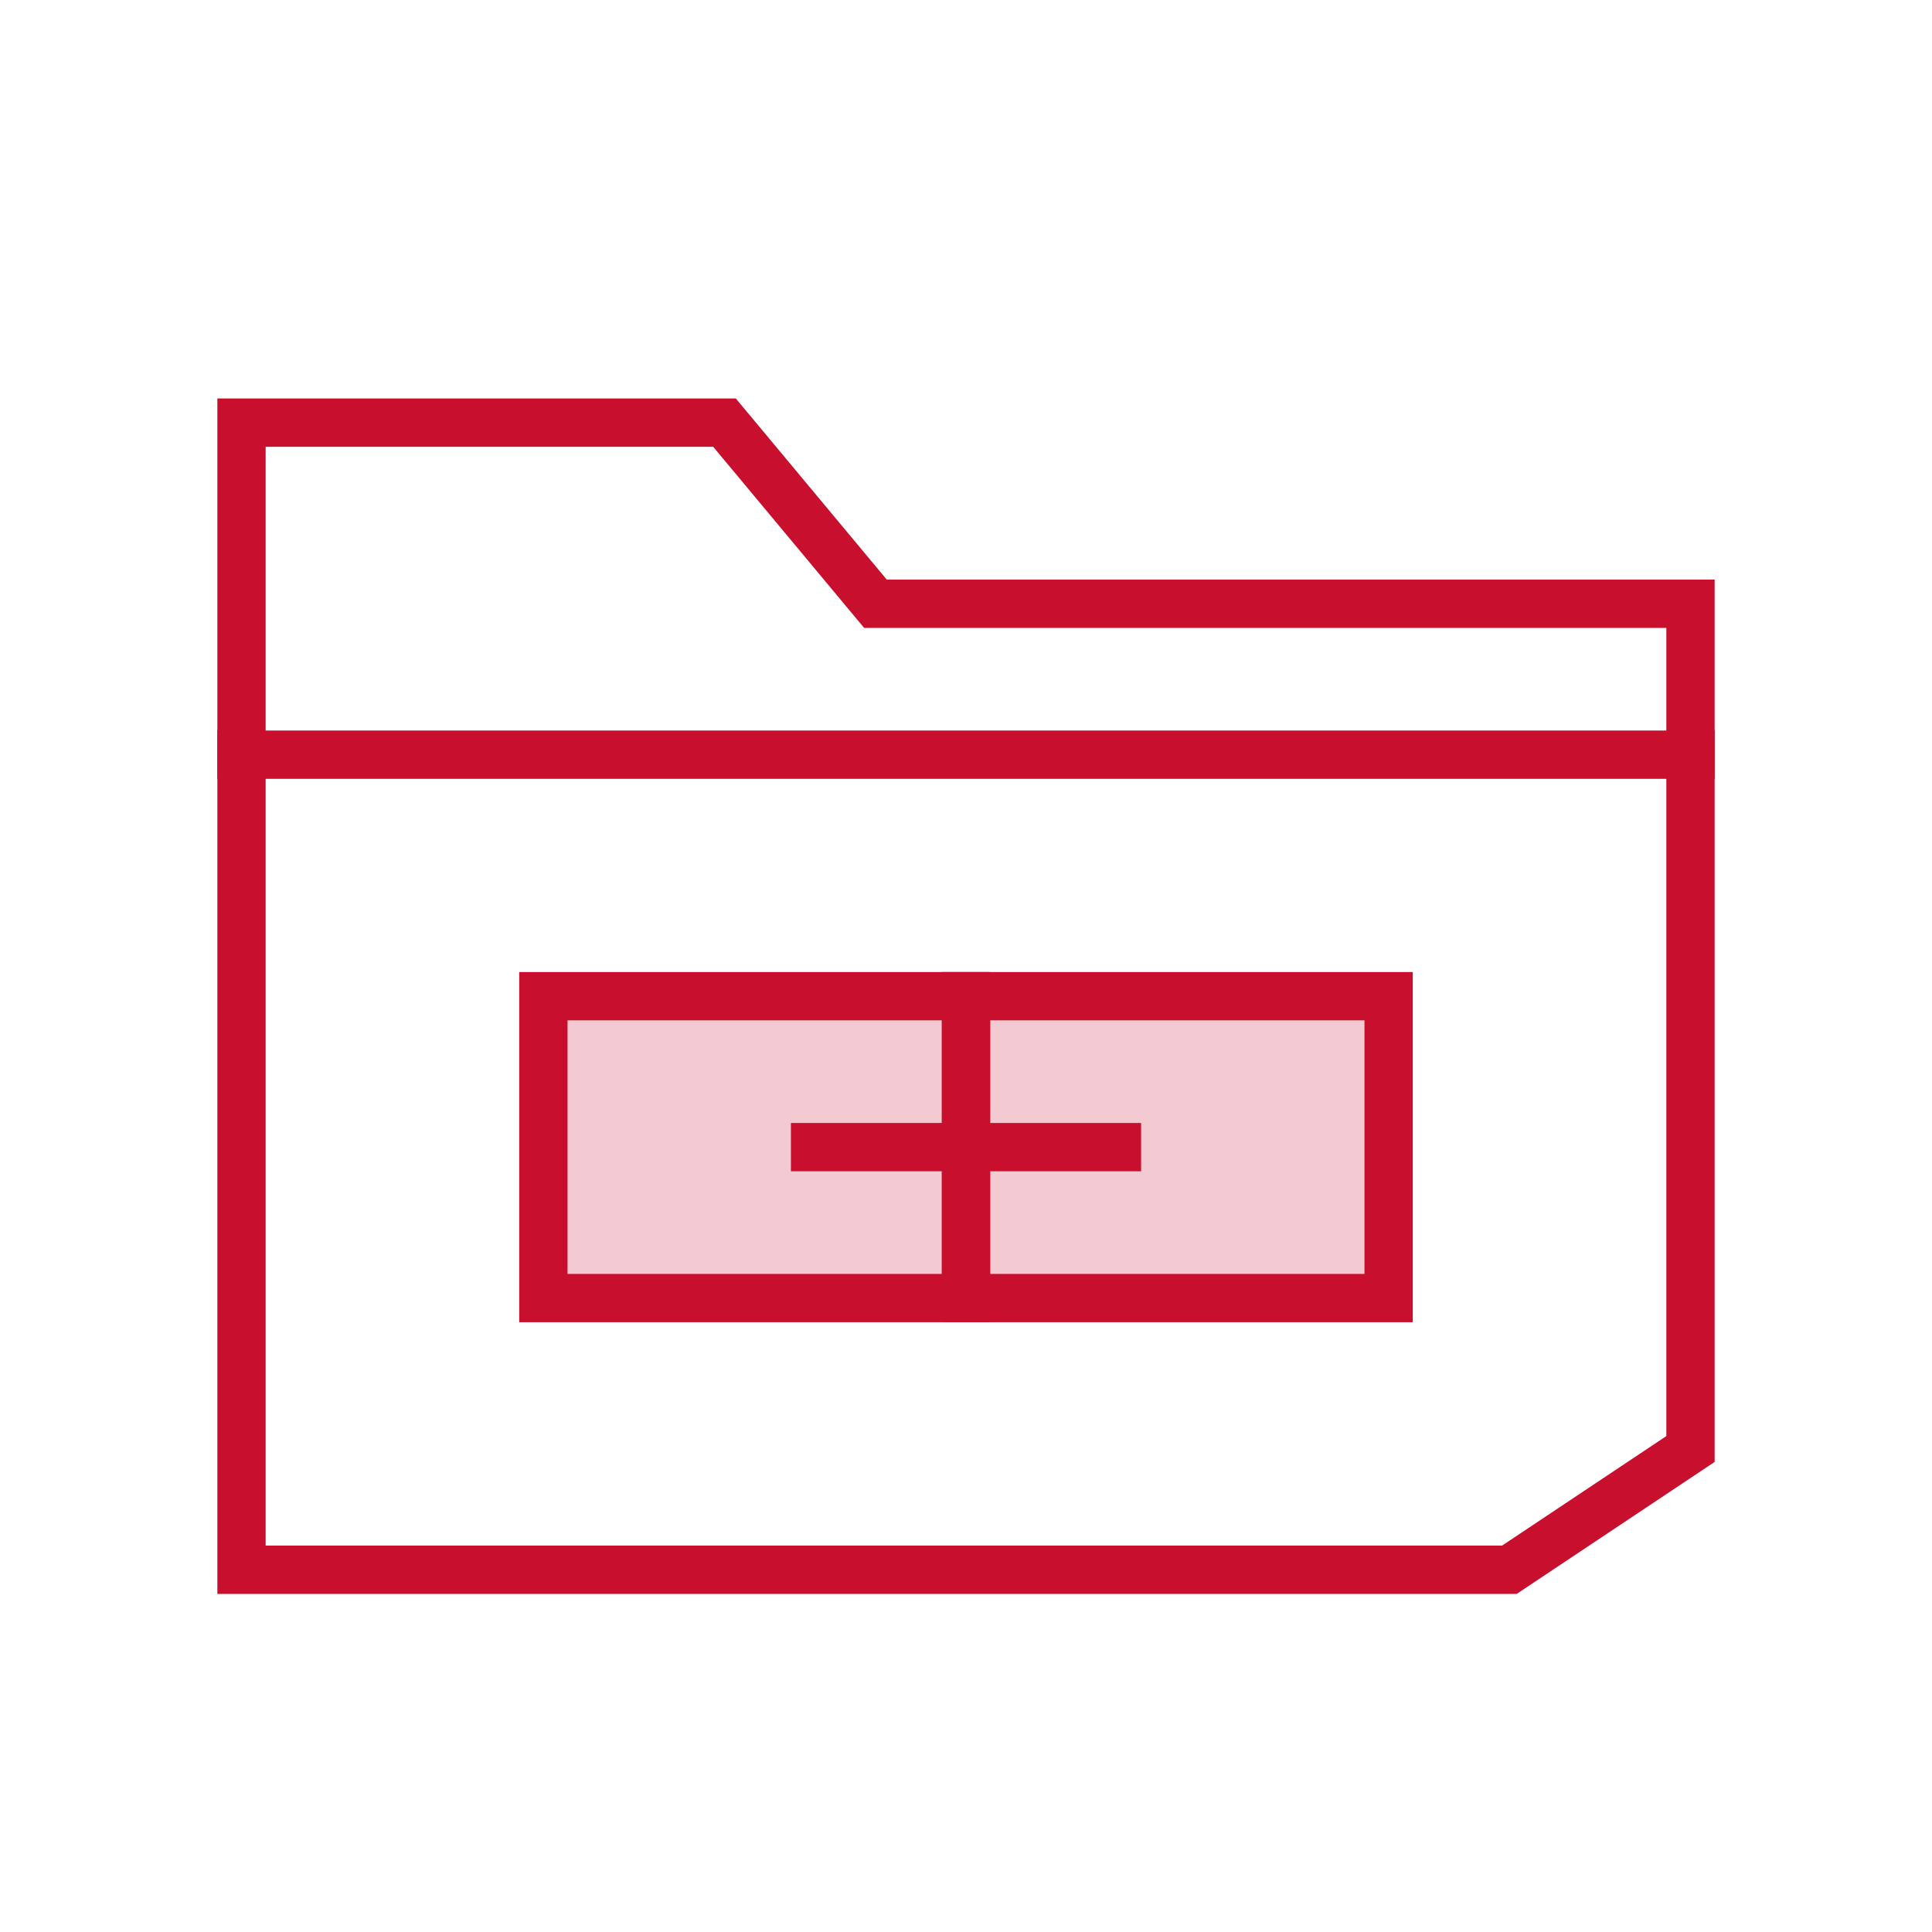
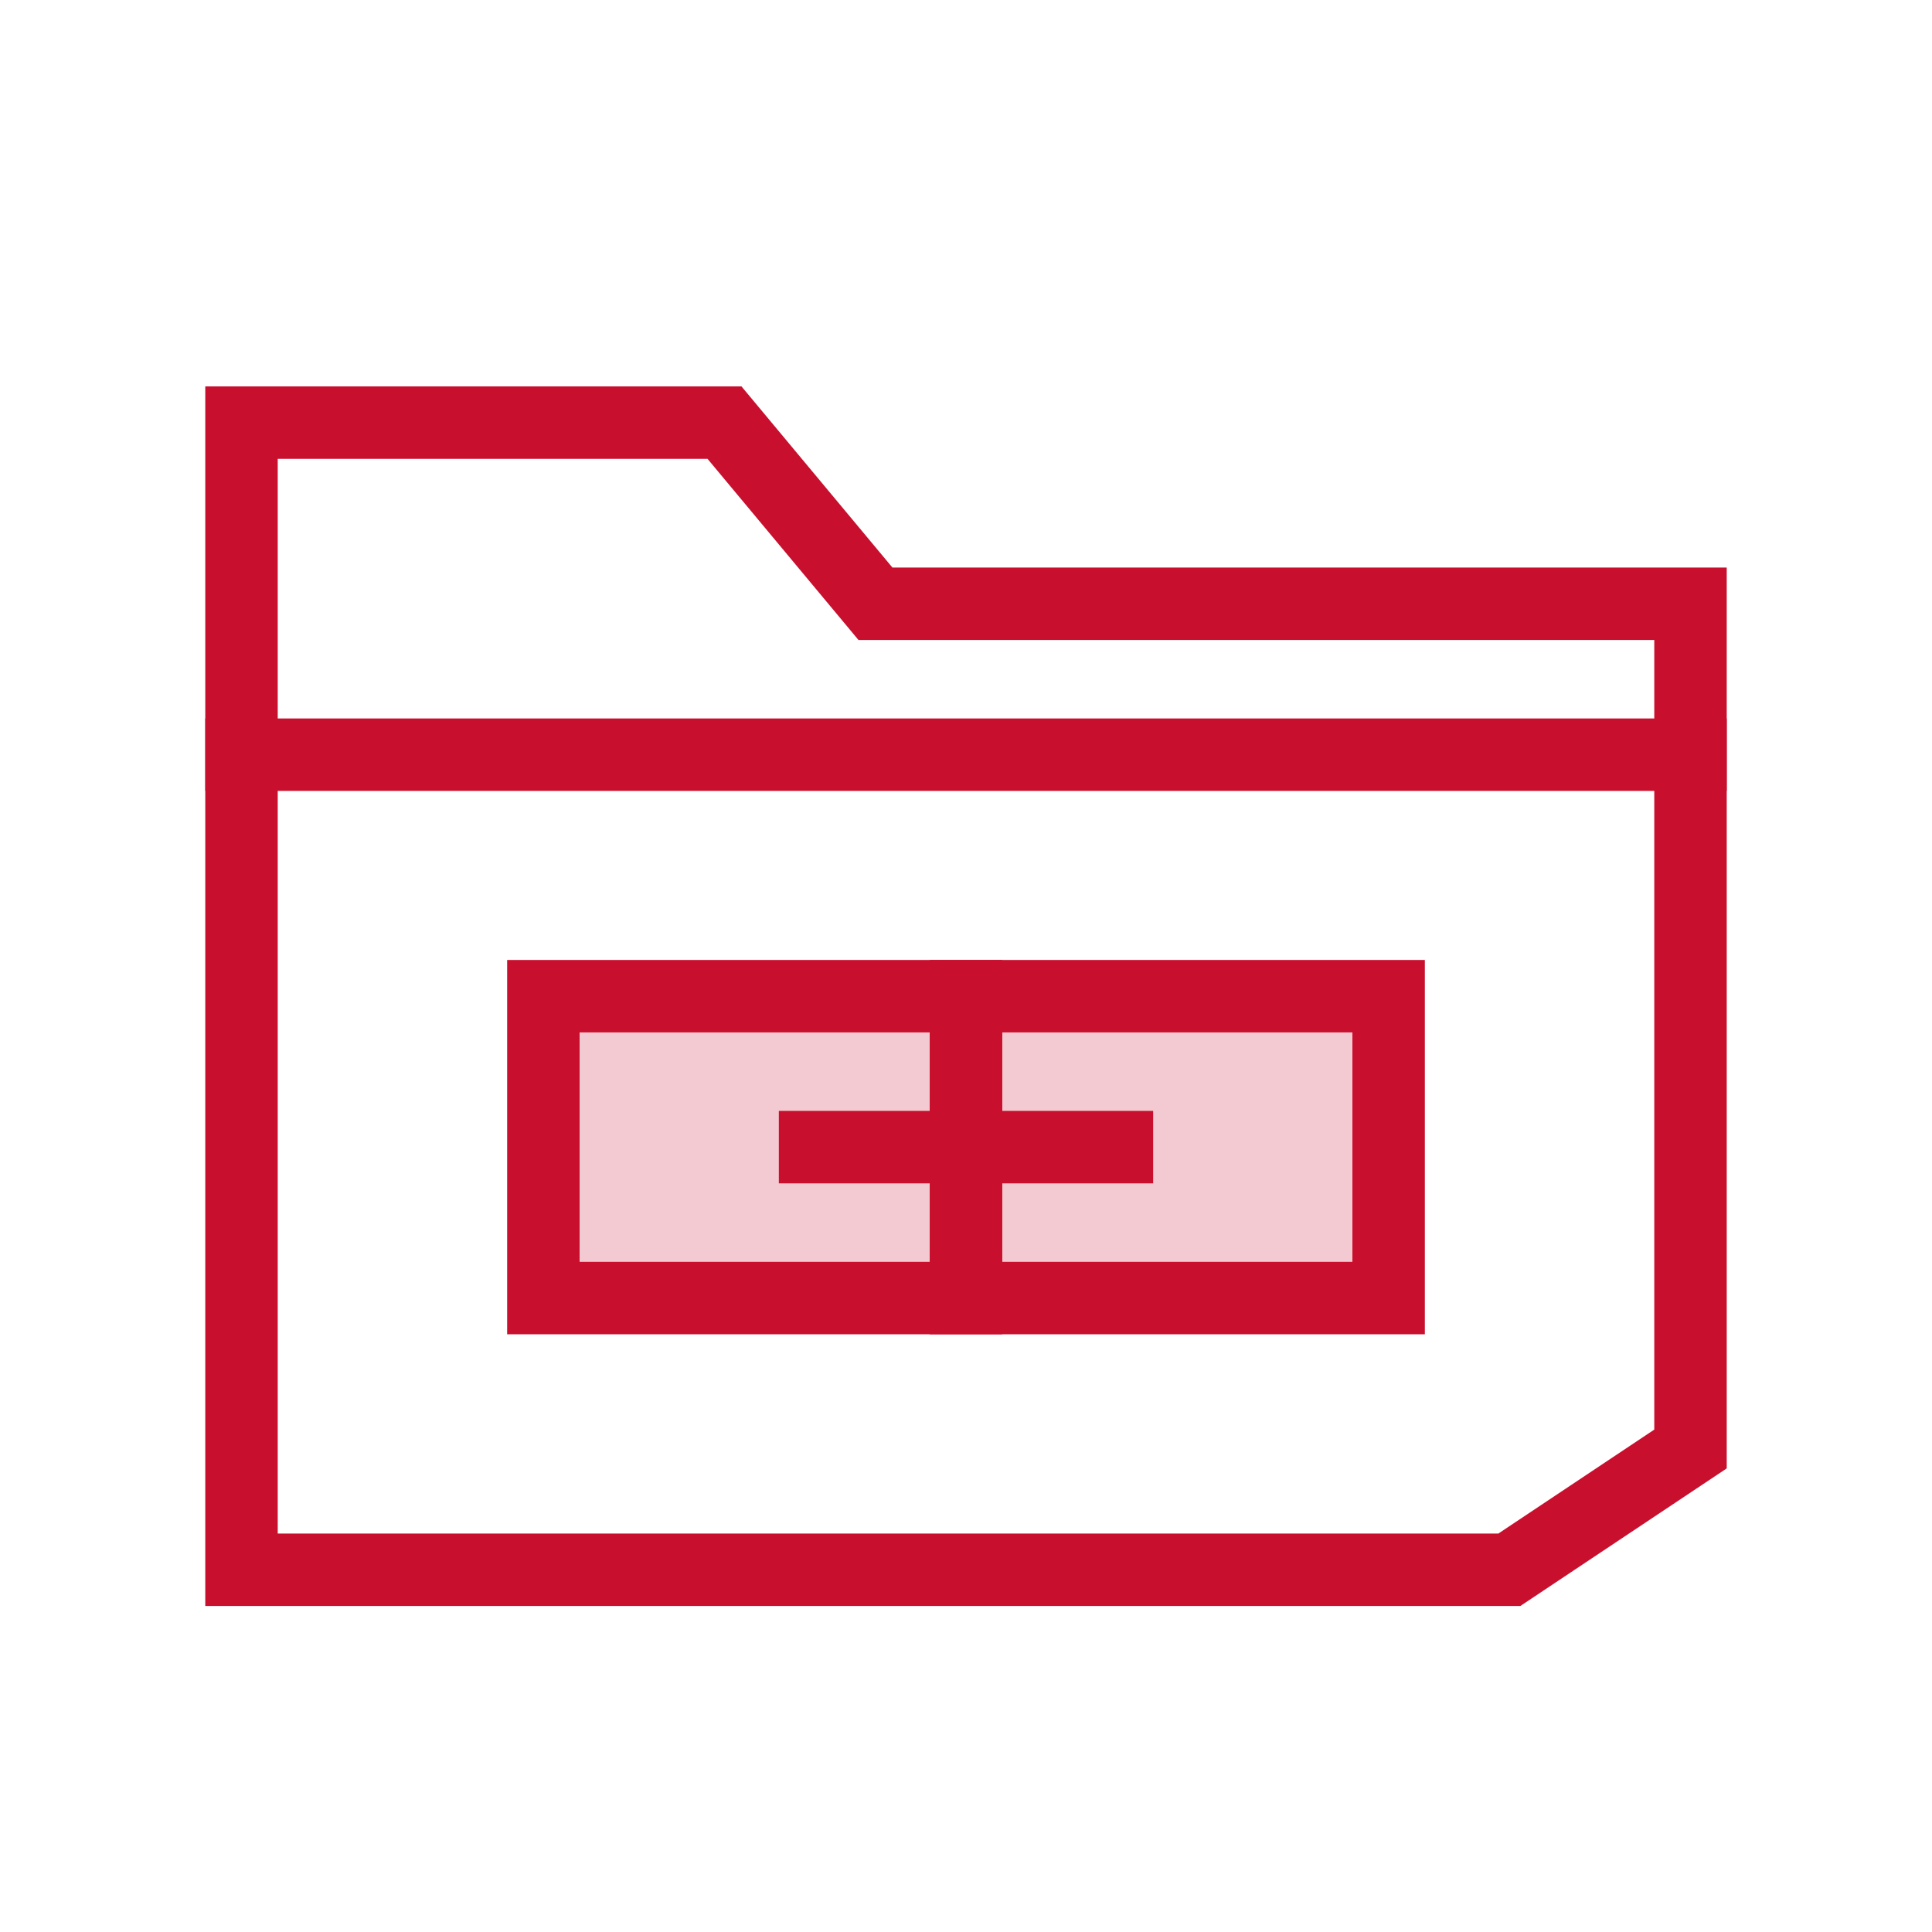
- <svg xmlns="http://www.w3.org/2000/svg" viewBox="0 0 64 64" width="256" height="256" color="#C8102E" fill="none" stroke="#C8102E" stroke-width="1.6" stroke-linecap="square" stroke-linejoin="miter">
+ <svg xmlns="http://www.w3.org/2000/svg" viewBox="0 0 64 64" width="256" height="256" color="#C8102E" fill="none" stroke="#C8102E" stroke-width="2.4" stroke-linecap="square" stroke-linejoin="miter">
  <style>.k-accent { fill: #C8102E; fill-opacity: 0.22; }</style>
  <polygon points="8,14 24,14 29,20 56,20 56,48 50,52 8,52" />
  <path d="M8 25h48" />
  <rect class="k-accent" x="18" y="33" width="14" height="10" />
  <rect class="k-accent" x="32" y="33" width="14" height="10" />
  <path d="M27 38h10" />
</svg>
